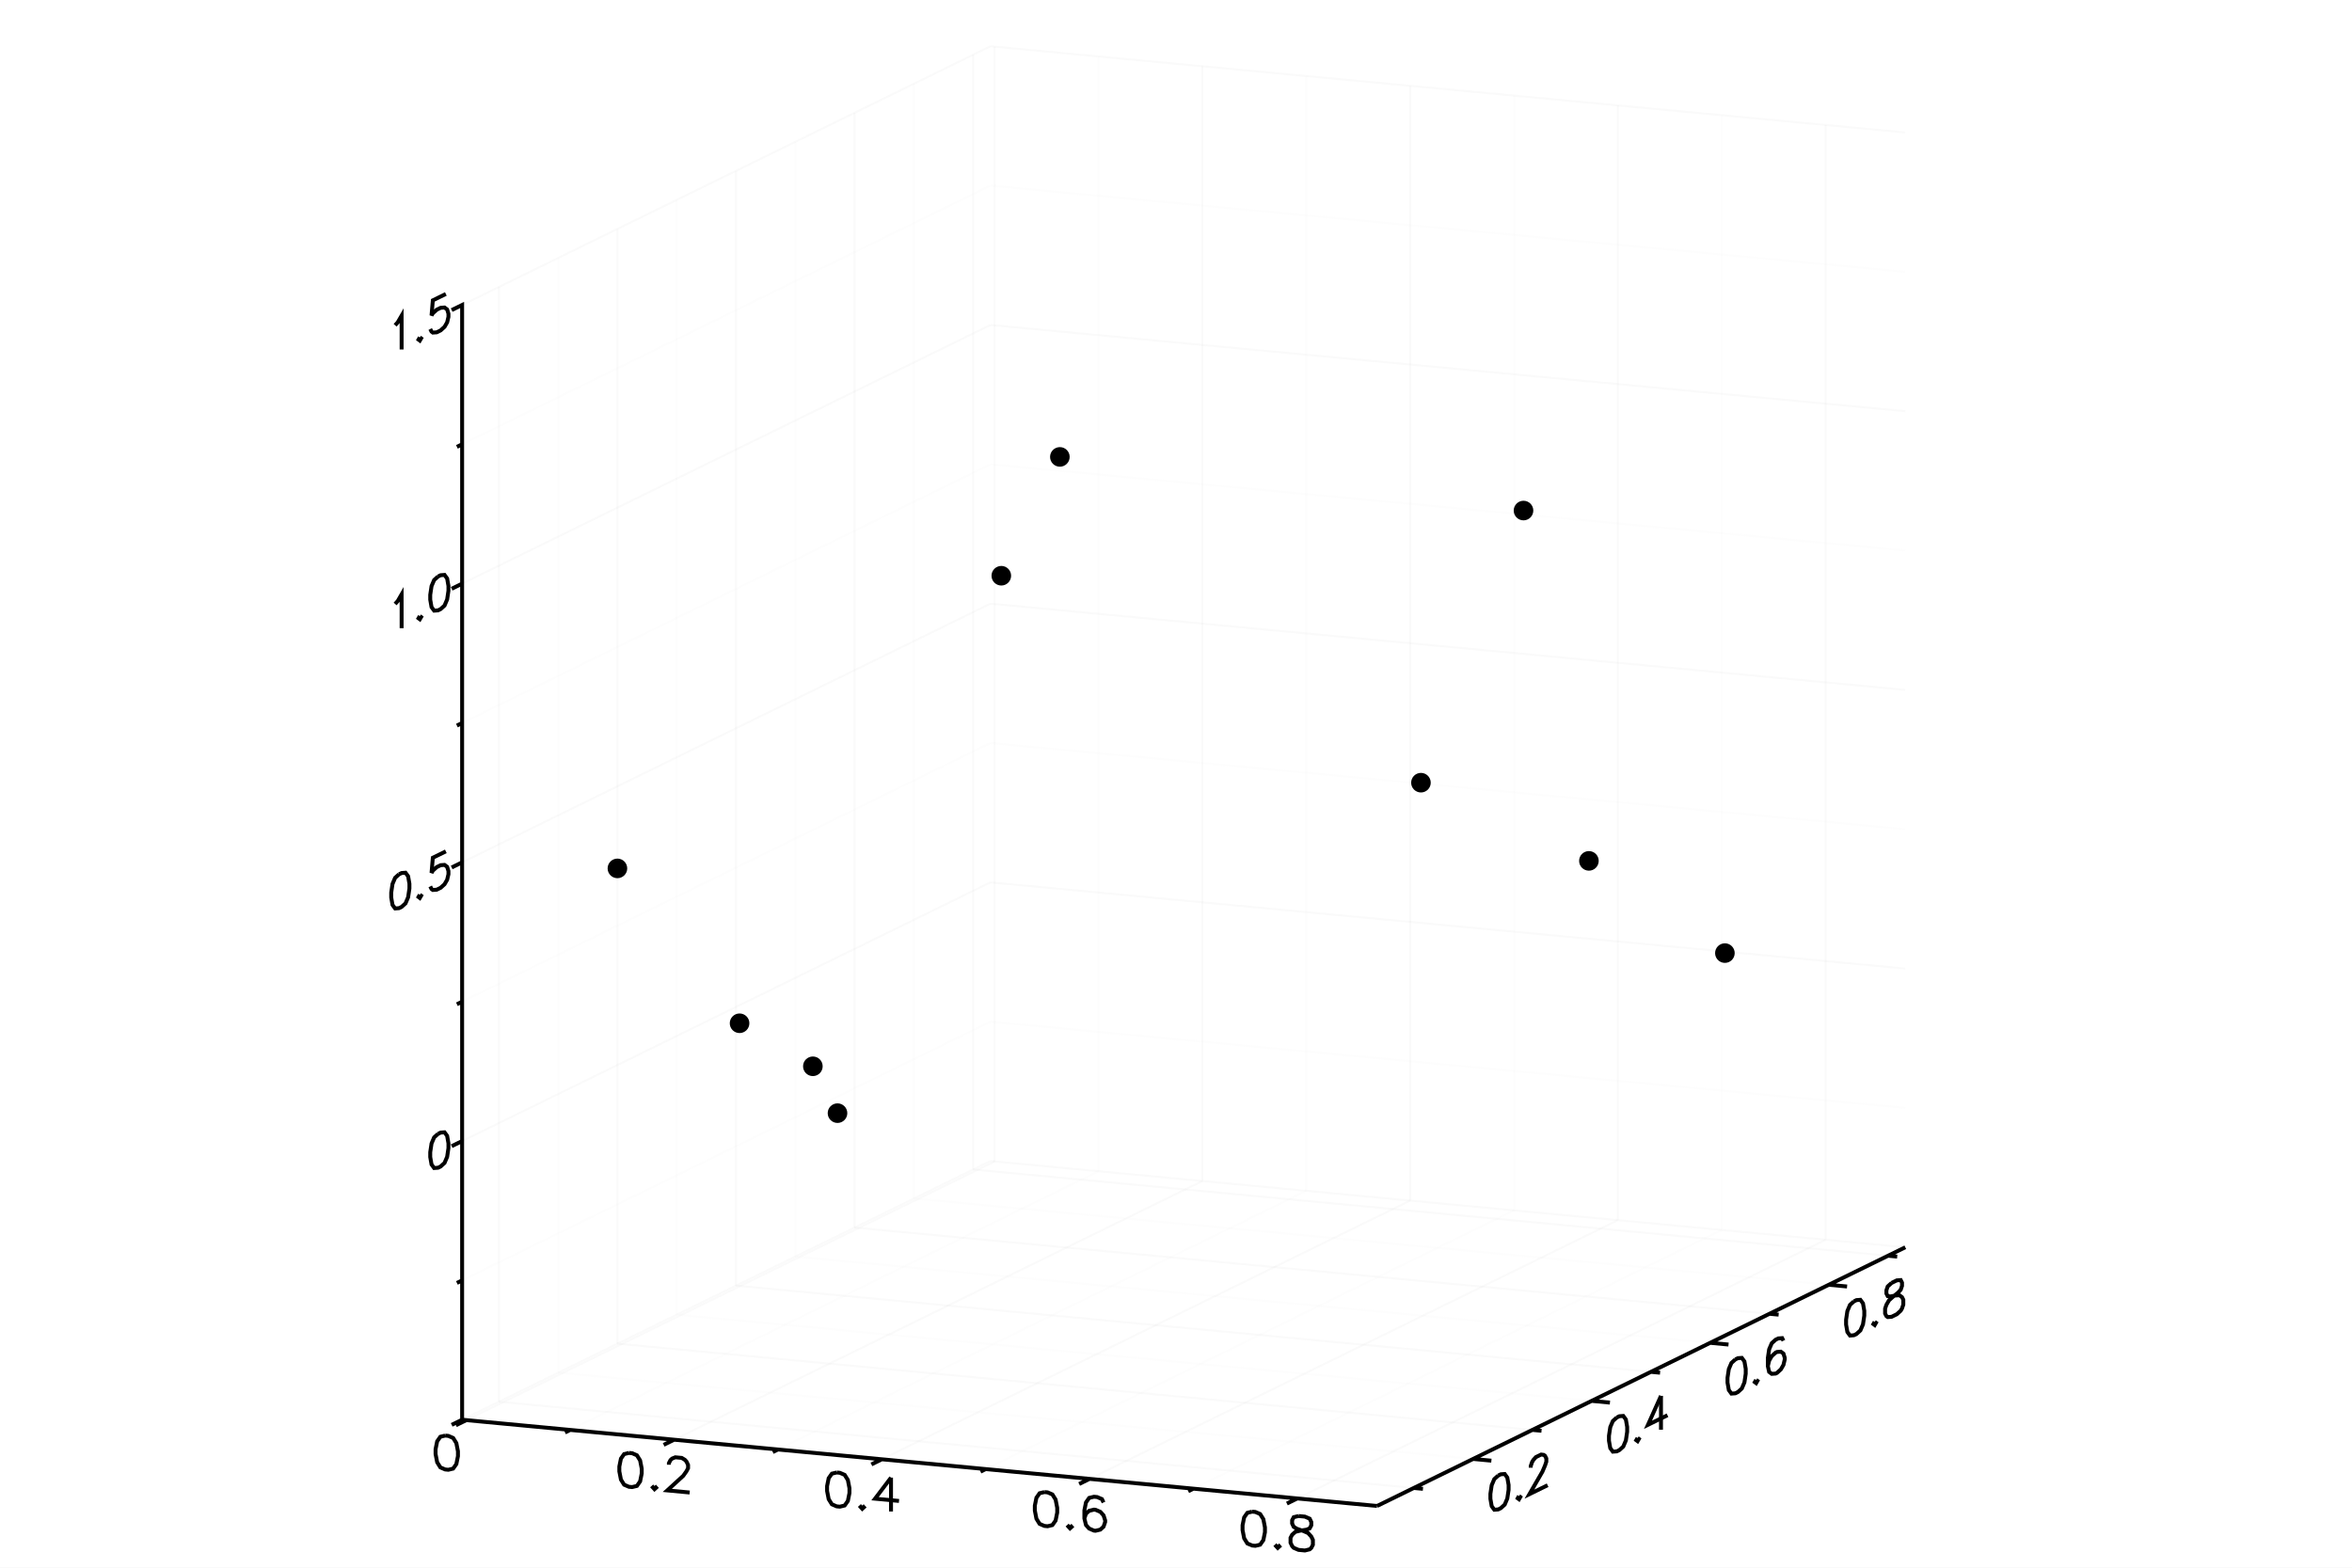
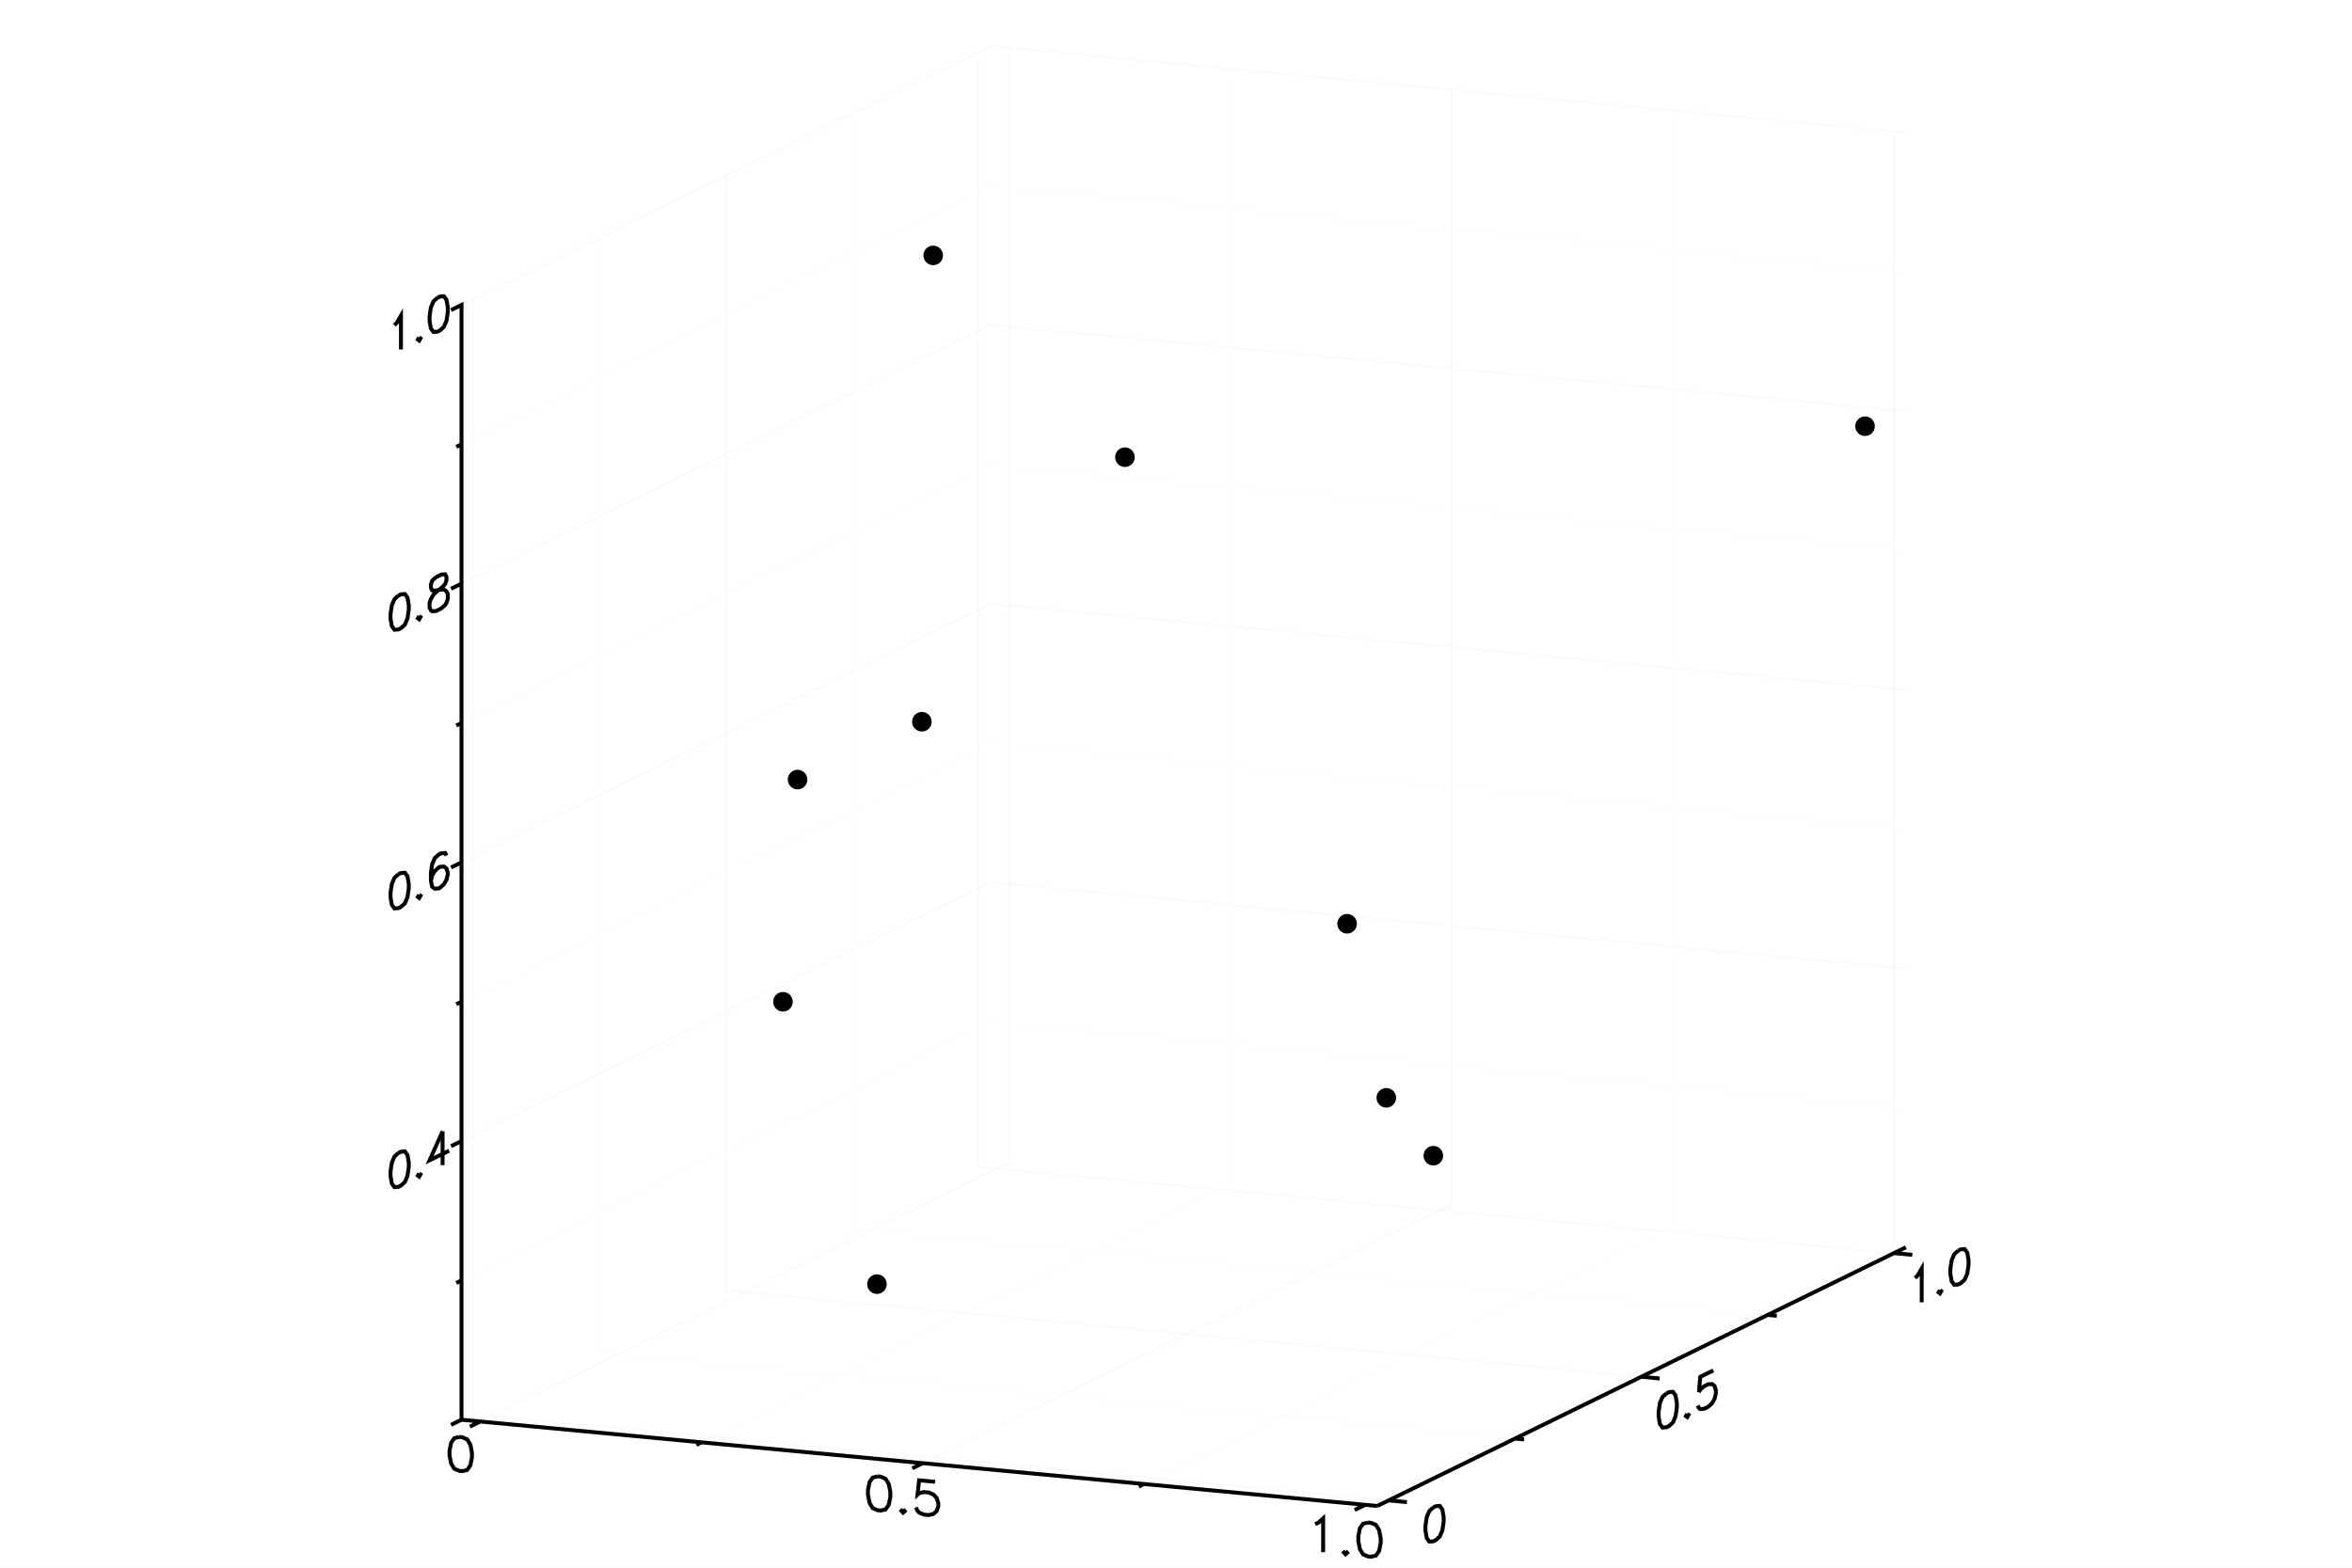
<svg xmlns="http://www.w3.org/2000/svg" width="600" height="400" viewBox="0 0 2400 1600">
  <defs>
-     <clipPath id="clip4600">
+     <clipPath id="clip0500">
      <rect x="0" y="0" width="2000" height="2000" />
    </clipPath>
  </defs>
  <defs>
-     <clipPath id="clip4601">
+     <clipPath id="clip0501">
      <rect x="0" y="0" width="2400" height="1600" />
    </clipPath>
  </defs>
-   <polygon clip-path="url(#clip4601)" points=" 0,1600 2400,1600 2400,0 0,0    " fill="#ffffff" fill-rule="evenodd" fill-opacity="1" />
+   <polygon clip-path="url(#clip0501)" points=" 0,1600 2400,1600 2400,0 0,0    " fill="#ffffff" fill-rule="evenodd" fill-opacity="1" />
  <defs>
-     <clipPath id="clip4602">
+     <clipPath id="clip0502">
      <rect x="480" y="0" width="1681" height="1600" />
    </clipPath>
  </defs>
-   <polygon clip-path="url(#clip4601)" points=" 471.556,1537.01 1944.19,1537.01 1944.19,47.244 471.556,47.244    " fill="#ffffff" fill-rule="evenodd" fill-opacity="1" />
+   <polygon clip-path="url(#clip0501)" points=" 470.933,1537.01 1944.81,1537.01 1944.81,47.244 470.933,47.244    " fill="#ffffff" fill-rule="evenodd" fill-opacity="1" />
  <defs>
-     <clipPath id="clip4603">
-       <rect x="471" y="47" width="1474" height="1491" />
+     <clipPath id="clip0503">
+       <rect x="470" y="47" width="1475" height="1491" />
    </clipPath>
  </defs>
-   <polyline clip-path="url(#clip4601)" style="stroke:#cccccc; stroke-width:2; stroke-opacity:0.1; fill:none" points="   475.883,1449.41 1014.9,1185.4    " />
-   <polyline clip-path="url(#clip4601)" style="stroke:#cccccc; stroke-width:2; stroke-opacity:0.1; fill:none" points="   1014.9,1185.4 1014.9,47.652    " />
-   <polyline clip-path="url(#clip4601)" style="stroke:#ededed; stroke-width:2; stroke-opacity:0.1; fill:none" points="   581.874,1459.4 1120.9,1195.39    " />
-   <polyline clip-path="url(#clip4601)" style="stroke:#ededed; stroke-width:2; stroke-opacity:0.1; fill:none" points="   1120.9,1195.39 1120.9,57.643    " />
-   <polyline clip-path="url(#clip4601)" style="stroke:#cccccc; stroke-width:2; stroke-opacity:0.1; fill:none" points="   687.866,1469.39 1226.89,1205.38    " />
-   <polyline clip-path="url(#clip4601)" style="stroke:#cccccc; stroke-width:2; stroke-opacity:0.1; fill:none" points="   1226.89,1205.38 1226.89,67.634    " />
-   <polyline clip-path="url(#clip4601)" style="stroke:#ededed; stroke-width:2; stroke-opacity:0.1; fill:none" points="   793.857,1479.38 1332.88,1215.37    " />
-   <polyline clip-path="url(#clip4601)" style="stroke:#ededed; stroke-width:2; stroke-opacity:0.1; fill:none" points="   1332.88,1215.37 1332.88,77.625    " />
-   <polyline clip-path="url(#clip4601)" style="stroke:#cccccc; stroke-width:2; stroke-opacity:0.1; fill:none" points="   899.849,1489.37 1438.87,1225.36    " />
-   <polyline clip-path="url(#clip4601)" style="stroke:#cccccc; stroke-width:2; stroke-opacity:0.1; fill:none" points="   1438.87,1225.36 1438.87,87.616    " />
-   <polyline clip-path="url(#clip4601)" style="stroke:#ededed; stroke-width:2; stroke-opacity:0.1; fill:none" points="   1005.84,1499.37 1544.86,1235.35    " />
-   <polyline clip-path="url(#clip4601)" style="stroke:#ededed; stroke-width:2; stroke-opacity:0.1; fill:none" points="   1544.86,1235.35 1544.86,97.607    " />
-   <polyline clip-path="url(#clip4601)" style="stroke:#cccccc; stroke-width:2; stroke-opacity:0.1; fill:none" points="   1111.83,1509.36 1650.85,1245.34    " />
-   <polyline clip-path="url(#clip4601)" style="stroke:#cccccc; stroke-width:2; stroke-opacity:0.1; fill:none" points="   1650.85,1245.34 1650.85,107.598    " />
-   <polyline clip-path="url(#clip4601)" style="stroke:#ededed; stroke-width:2; stroke-opacity:0.1; fill:none" points="   1217.82,1519.35 1756.85,1255.33    " />
-   <polyline clip-path="url(#clip4601)" style="stroke:#ededed; stroke-width:2; stroke-opacity:0.1; fill:none" points="   1756.85,1255.33 1756.85,117.589    " />
-   <polyline clip-path="url(#clip4601)" style="stroke:#cccccc; stroke-width:2; stroke-opacity:0.1; fill:none" points="   1323.81,1529.34 1862.84,1265.32    " />
-   <polyline clip-path="url(#clip4601)" style="stroke:#cccccc; stroke-width:2; stroke-opacity:0.1; fill:none" points="   1862.84,1265.32 1862.84,127.58    " />
-   <polyline clip-path="url(#clip4601)" style="stroke:#cccccc; stroke-width:2; stroke-opacity:0.1; fill:none" points="   509.047,1430.64 1442.66,1518.64    " />
-   <polyline clip-path="url(#clip4601)" style="stroke:#cccccc; stroke-width:2; stroke-opacity:0.1; fill:none" points="   509.047,1430.64 509.047,292.896    " />
-   <polyline clip-path="url(#clip4601)" style="stroke:#ededed; stroke-width:2; stroke-opacity:0.1; fill:none" points="   569.537,1401.01 1503.15,1489.02    " />
-   <polyline clip-path="url(#clip4601)" style="stroke:#ededed; stroke-width:2; stroke-opacity:0.1; fill:none" points="   569.537,1401.01 569.537,263.267    " />
-   <polyline clip-path="url(#clip4601)" style="stroke:#cccccc; stroke-width:2; stroke-opacity:0.1; fill:none" points="   630.028,1371.38 1563.64,1459.39    " />
-   <polyline clip-path="url(#clip4601)" style="stroke:#cccccc; stroke-width:2; stroke-opacity:0.1; fill:none" points="   630.028,1371.38 630.028,233.639    " />
-   <polyline clip-path="url(#clip4601)" style="stroke:#ededed; stroke-width:2; stroke-opacity:0.1; fill:none" points="   690.519,1341.75 1624.13,1429.76    " />
-   <polyline clip-path="url(#clip4601)" style="stroke:#ededed; stroke-width:2; stroke-opacity:0.1; fill:none" points="   690.519,1341.75 690.519,204.01    " />
-   <polyline clip-path="url(#clip4601)" style="stroke:#cccccc; stroke-width:2; stroke-opacity:0.1; fill:none" points="   751.009,1312.13 1684.62,1400.13    " />
-   <polyline clip-path="url(#clip4601)" style="stroke:#cccccc; stroke-width:2; stroke-opacity:0.1; fill:none" points="   751.009,1312.13 751.009,174.382    " />
-   <polyline clip-path="url(#clip4601)" style="stroke:#ededed; stroke-width:2; stroke-opacity:0.1; fill:none" points="   811.5,1282.5 1745.11,1370.5    " />
-   <polyline clip-path="url(#clip4601)" style="stroke:#ededed; stroke-width:2; stroke-opacity:0.1; fill:none" points="   811.5,1282.5 811.5,144.753    " />
-   <polyline clip-path="url(#clip4601)" style="stroke:#cccccc; stroke-width:2; stroke-opacity:0.1; fill:none" points="   871.991,1252.87 1805.6,1340.87    " />
-   <polyline clip-path="url(#clip4601)" style="stroke:#cccccc; stroke-width:2; stroke-opacity:0.1; fill:none" points="   871.991,1252.87 871.991,115.125    " />
-   <polyline clip-path="url(#clip4601)" style="stroke:#ededed; stroke-width:2; stroke-opacity:0.1; fill:none" points="   932.481,1223.24 1866.09,1311.25    " />
-   <polyline clip-path="url(#clip4601)" style="stroke:#ededed; stroke-width:2; stroke-opacity:0.1; fill:none" points="   932.481,1223.24 932.481,85.496    " />
-   <polyline clip-path="url(#clip4601)" style="stroke:#cccccc; stroke-width:2; stroke-opacity:0.1; fill:none" points="   992.972,1193.61 1926.59,1281.62    " />
-   <polyline clip-path="url(#clip4601)" style="stroke:#cccccc; stroke-width:2; stroke-opacity:0.1; fill:none" points="   992.972,1193.61 992.972,55.868    " />
-   <polyline clip-path="url(#clip4601)" style="stroke:#cccccc; stroke-width:2; stroke-opacity:0.1; fill:none" points="   471.556,1449 1010.58,1184.99    " />
-   <polyline clip-path="url(#clip4601)" style="stroke:#cccccc; stroke-width:2; stroke-opacity:0.1; fill:none" points="   1010.58,1184.99 1944.19,1272.99    " />
-   <polyline clip-path="url(#clip4601)" style="stroke:#ededed; stroke-width:2; stroke-opacity:0.1; fill:none" points="   471.556,1306.78 1010.58,1042.77    " />
-   <polyline clip-path="url(#clip4601)" style="stroke:#ededed; stroke-width:2; stroke-opacity:0.1; fill:none" points="   1010.58,1042.77 1944.19,1130.78    " />
-   <polyline clip-path="url(#clip4601)" style="stroke:#cccccc; stroke-width:2; stroke-opacity:0.1; fill:none" points="   471.556,1164.57 1010.58,900.552    " />
-   <polyline clip-path="url(#clip4601)" style="stroke:#cccccc; stroke-width:2; stroke-opacity:0.1; fill:none" points="   1010.58,900.552 1944.19,988.557    " />
-   <polyline clip-path="url(#clip4601)" style="stroke:#ededed; stroke-width:2; stroke-opacity:0.1; fill:none" points="   471.556,1022.35 1010.58,758.334    " />
-   <polyline clip-path="url(#clip4601)" style="stroke:#ededed; stroke-width:2; stroke-opacity:0.1; fill:none" points="   1010.58,758.334 1944.19,846.339    " />
-   <polyline clip-path="url(#clip4601)" style="stroke:#cccccc; stroke-width:2; stroke-opacity:0.1; fill:none" points="   471.556,880.131 1010.58,616.116    " />
-   <polyline clip-path="url(#clip4601)" style="stroke:#cccccc; stroke-width:2; stroke-opacity:0.1; fill:none" points="   1010.58,616.116 1944.19,704.121    " />
-   <polyline clip-path="url(#clip4601)" style="stroke:#ededed; stroke-width:2; stroke-opacity:0.1; fill:none" points="   471.556,737.913 1010.58,473.898    " />
-   <polyline clip-path="url(#clip4601)" style="stroke:#ededed; stroke-width:2; stroke-opacity:0.1; fill:none" points="   1010.58,473.898 1944.19,561.903    " />
-   <polyline clip-path="url(#clip4601)" style="stroke:#cccccc; stroke-width:2; stroke-opacity:0.1; fill:none" points="   471.556,595.695 1010.58,331.68    " />
-   <polyline clip-path="url(#clip4601)" style="stroke:#cccccc; stroke-width:2; stroke-opacity:0.1; fill:none" points="   1010.58,331.68 1944.19,419.685    " />
-   <polyline clip-path="url(#clip4601)" style="stroke:#ededed; stroke-width:2; stroke-opacity:0.1; fill:none" points="   471.556,453.477 1010.58,189.462    " />
-   <polyline clip-path="url(#clip4601)" style="stroke:#ededed; stroke-width:2; stroke-opacity:0.1; fill:none" points="   1010.58,189.462 1944.19,277.467    " />
-   <polyline clip-path="url(#clip4601)" style="stroke:#cccccc; stroke-width:2; stroke-opacity:0.1; fill:none" points="   471.556,311.259 1010.58,47.244    " />
-   <polyline clip-path="url(#clip4601)" style="stroke:#cccccc; stroke-width:2; stroke-opacity:0.1; fill:none" points="   1010.58,47.244 1944.19,135.249    " />
-   <polyline clip-path="url(#clip4601)" style="stroke:#000000; stroke-width:4; stroke-opacity:1; fill:none" points="   446.976,1157.25 442.994,1160.84 440.34,1167.08 439.013,1175.96 439.013,1180.9 440.34,1188.47 442.994,1192.11 446.976,1191.81 449.631,1190.51 453.613,1186.91    456.267,1180.67 457.595,1171.79 457.595,1166.86 456.267,1159.28 453.613,1155.64 449.631,1155.95 446.976,1157.25    " />
-   <polyline clip-path="url(#clip4601)" style="stroke:#000000; stroke-width:4; stroke-opacity:1; fill:none" points="   407.158,892.314 403.176,895.91 400.521,902.148 399.194,911.026 399.194,915.964 400.521,923.542 403.176,927.179 407.158,926.874 409.812,925.574 413.794,921.978    416.449,915.741 417.776,906.862 417.776,901.925 416.449,894.346 413.794,890.709 409.812,891.014 407.158,892.314    " />
-   <polyline clip-path="url(#clip4601)" style="stroke:#000000; stroke-width:4; stroke-opacity:1; fill:none" points="   428.394,913.181 427.067,915.477 428.394,916.473 429.722,914.177 428.394,913.181    " />
-   <polyline clip-path="url(#clip4601)" style="stroke:#000000; stroke-width:4; stroke-opacity:1; fill:none" points="   454.94,868.91 441.667,875.411 440.34,890.873 441.667,888.577 445.649,884.981 449.631,883.031 453.613,882.726 456.267,884.717 457.595,889.004 457.595,892.296    456.267,897.883 453.613,902.475 449.631,906.071 445.649,908.021 441.667,908.326 440.34,907.33 439.013,904.689    " />
-   <polyline clip-path="url(#clip4601)" style="stroke:#000000; stroke-width:4; stroke-opacity:1; fill:none" points="   403.176,616.411 405.83,613.465 409.812,606.578 409.812,641.138    " />
-   <polyline clip-path="url(#clip4601)" style="stroke:#000000; stroke-width:4; stroke-opacity:1; fill:none" points="   428.394,628.745 427.067,631.041 428.394,632.036 429.722,629.741 428.394,628.745    " />
-   <polyline clip-path="url(#clip4601)" style="stroke:#000000; stroke-width:4; stroke-opacity:1; fill:none" points="   446.976,588.375 442.994,591.971 440.34,598.208 439.013,607.087 439.013,612.024 440.34,619.603 442.994,623.24 446.976,622.935 449.631,621.635 453.613,618.039    456.267,611.801 457.595,602.923 457.595,597.985 456.267,590.407 453.613,586.77 449.631,587.075 446.976,588.375    " />
-   <polyline clip-path="url(#clip4601)" style="stroke:#000000; stroke-width:4; stroke-opacity:1; fill:none" points="   403.176,331.975 405.83,329.029 409.812,322.142 409.812,356.702    " />
-   <polyline clip-path="url(#clip4601)" style="stroke:#000000; stroke-width:4; stroke-opacity:1; fill:none" points="   428.394,344.309 427.067,346.605 428.394,347.6 429.722,345.304 428.394,344.309    " />
-   <polyline clip-path="url(#clip4601)" style="stroke:#000000; stroke-width:4; stroke-opacity:1; fill:none" points="   454.94,300.038 441.667,306.539 440.34,322.001 441.667,319.705 445.649,316.109 449.631,314.159 453.613,313.854 456.267,315.845 457.595,320.132 457.595,323.424    456.267,329.011 453.613,333.603 449.631,337.199 445.649,339.149 441.667,339.454 440.34,338.458 439.013,335.817    " />
-   <polyline clip-path="url(#clip4601)" style="stroke:#000000; stroke-width:4; stroke-opacity:1; fill:none" points="   471.556,1449 471.556,1449 460.9,1454.22 471.556,1449 471.556,1306.78 466.228,1309.39 471.556,1306.78 471.556,1164.57 460.9,1169.79 471.556,1164.57    471.556,1022.35 466.228,1024.96 471.556,1022.35 471.556,880.131 460.9,885.35 471.556,880.131 471.556,737.913 466.228,740.523 471.556,737.913 471.556,595.695    460.9,600.914 471.556,595.695 471.556,453.477 466.228,456.086 471.556,453.477 471.556,311.259 460.9,316.478 471.556,311.259    " />
-   <polyline clip-path="url(#clip4601)" style="stroke:#000000; stroke-width:4; stroke-opacity:1; fill:none" points="   454.245,1465.19 449.352,1466.38 446.089,1471.01 444.458,1479.08 444.458,1484.02 446.089,1492.4 449.352,1497.64 454.245,1499.75 457.508,1500.06 462.401,1498.87    465.664,1494.25 467.295,1486.17 467.295,1481.23 465.664,1472.85 462.401,1467.61 457.508,1465.5 454.245,1465.19    " />
-   <polyline clip-path="url(#clip4601)" style="stroke:#000000; stroke-width:4; stroke-opacity:1; fill:none" points="   641.76,1482.87 636.866,1484.05 633.604,1488.68 631.973,1496.76 631.973,1501.69 633.604,1510.08 636.866,1515.32 641.76,1517.43 645.022,1517.73 649.916,1516.55    653.178,1511.92 654.81,1503.85 654.81,1498.91 653.178,1490.53 649.916,1485.28 645.022,1483.17 641.76,1482.87    " />
-   <polyline clip-path="url(#clip4601)" style="stroke:#000000; stroke-width:4; stroke-opacity:1; fill:none" points="   667.859,1516.6 666.228,1518.09 667.859,1519.89 669.491,1518.4 667.859,1516.6    " />
-   <polyline clip-path="url(#clip4601)" style="stroke:#000000; stroke-width:4; stroke-opacity:1; fill:none" points="   682.54,1494.94 682.54,1493.29 684.172,1490.16 685.803,1488.66 689.065,1487.33 695.59,1487.94 698.853,1489.89 700.484,1491.69 702.115,1495.14 702.115,1498.43    700.484,1501.57 697.221,1506.2 680.909,1521.12 703.746,1523.27    " />
-   <polyline clip-path="url(#clip4601)" style="stroke:#000000; stroke-width:4; stroke-opacity:1; fill:none" points="   853.743,1502.85 848.849,1504.03 845.587,1508.66 843.955,1516.74 843.955,1521.68 845.587,1530.06 848.849,1535.3 853.743,1537.41 857.005,1537.72 861.899,1536.53    865.161,1531.9 866.793,1523.83 866.793,1518.89 865.161,1510.51 861.899,1505.26 857.005,1503.16 853.743,1502.85    " />
-   <polyline clip-path="url(#clip4601)" style="stroke:#000000; stroke-width:4; stroke-opacity:1; fill:none" points="   879.842,1536.58 878.211,1538.07 879.842,1539.87 881.474,1538.38 879.842,1536.58    " />
-   <polyline clip-path="url(#clip4601)" style="stroke:#000000; stroke-width:4; stroke-opacity:1; fill:none" points="   909.204,1508.08 892.892,1529.58 917.36,1531.89    " />
-   <polyline clip-path="url(#clip4601)" style="stroke:#000000; stroke-width:4; stroke-opacity:1; fill:none" points="   909.204,1508.08 909.204,1542.64    " />
-   <polyline clip-path="url(#clip4601)" style="stroke:#000000; stroke-width:4; stroke-opacity:1; fill:none" points="   1065.73,1522.83 1060.83,1524.02 1057.57,1528.65 1055.94,1536.72 1055.94,1541.66 1057.57,1550.04 1060.83,1555.28 1065.73,1557.39 1068.99,1557.7 1073.88,1556.51    1077.14,1551.88 1078.78,1543.81 1078.78,1538.87 1077.14,1530.49 1073.88,1525.25 1068.99,1523.14 1065.73,1522.83    " />
-   <polyline clip-path="url(#clip4601)" style="stroke:#000000; stroke-width:4; stroke-opacity:1; fill:none" points="   1091.83,1556.56 1090.19,1558.05 1091.83,1559.85 1093.46,1558.36 1091.83,1556.56    " />
-   <polyline clip-path="url(#clip4601)" style="stroke:#000000; stroke-width:4; stroke-opacity:1; fill:none" points="   1126.08,1533.46 1124.45,1530.01 1119.56,1527.91 1116.29,1527.6 1111.4,1528.78 1108.14,1533.41 1106.51,1541.49 1106.51,1549.72 1108.14,1556.45 1111.4,1560.05    1116.29,1562.16 1117.92,1562.31 1122.82,1561.13 1126.08,1558.14 1127.71,1553.36 1127.71,1551.71 1126.08,1546.62 1122.82,1543.02 1117.92,1540.92 1116.29,1540.76    1111.4,1541.95 1108.14,1544.93 1106.51,1549.72    " />
-   <polyline clip-path="url(#clip4601)" style="stroke:#000000; stroke-width:4; stroke-opacity:1; fill:none" points="   1277.71,1542.81 1272.81,1544 1269.55,1548.63 1267.92,1556.7 1267.92,1561.64 1269.55,1570.02 1272.81,1575.27 1277.71,1577.37 1280.97,1577.68 1285.86,1576.5    1289.13,1571.87 1290.76,1563.79 1290.76,1558.86 1289.13,1550.47 1285.86,1545.23 1280.97,1543.12 1277.71,1542.81    " />
-   <polyline clip-path="url(#clip4601)" style="stroke:#000000; stroke-width:4; stroke-opacity:1; fill:none" points="   1303.81,1576.54 1302.18,1578.03 1303.81,1579.83 1305.44,1578.34 1303.81,1576.54    " />
-   <polyline clip-path="url(#clip4601)" style="stroke:#000000; stroke-width:4; stroke-opacity:1; fill:none" points="   1325.01,1547.27 1320.12,1548.46 1318.49,1551.59 1318.49,1554.89 1320.12,1558.33 1323.38,1560.28 1329.91,1562.55 1334.8,1564.65 1338.06,1568.25 1339.69,1571.7    1339.69,1576.63 1338.06,1579.77 1336.43,1581.26 1331.54,1582.45 1325.01,1581.83 1320.12,1579.73 1318.49,1577.93 1316.86,1574.48 1316.86,1569.54 1318.49,1566.41    1321.75,1563.42 1326.65,1562.24 1333.17,1561.21 1336.43,1559.87 1338.06,1556.73 1338.06,1553.44 1336.43,1549.99 1331.54,1547.89 1325.01,1547.27    " />
-   <polyline clip-path="url(#clip4601)" style="stroke:#000000; stroke-width:4; stroke-opacity:1; fill:none" points="   471.556,1449 475.883,1449.41 465.226,1454.63 475.883,1449.41 581.874,1459.4 576.546,1462.01 581.874,1459.4 687.866,1469.39 677.209,1474.61 687.866,1469.39    793.857,1479.38 788.529,1481.99 793.857,1479.38 899.849,1489.37 889.192,1494.59 899.849,1489.37 1005.84,1499.37 1000.51,1501.98 1005.84,1499.37 1111.83,1509.36    1101.18,1514.58 1111.83,1509.36 1217.82,1519.35 1212.49,1521.96 1217.82,1519.35 1323.81,1529.34 1313.16,1534.56 1323.81,1529.34 1405.17,1537.01    " />
-   <polyline clip-path="url(#clip4601)" style="stroke:#000000; stroke-width:4; stroke-opacity:1; fill:none" points="   1528.77,1505.98 1524.79,1509.58 1522.14,1515.82 1520.81,1524.7 1520.81,1529.63 1522.14,1537.21 1524.79,1540.85 1528.77,1540.54 1531.43,1539.24 1535.41,1535.65    1538.06,1529.41 1539.39,1520.53 1539.39,1515.59 1538.06,1508.02 1535.41,1504.38 1531.43,1504.68 1528.77,1505.98    " />
-   <polyline clip-path="url(#clip4601)" style="stroke:#000000; stroke-width:4; stroke-opacity:1; fill:none" points="   1550.01,1526.85 1548.68,1529.15 1550.01,1530.14 1551.34,1527.85 1550.01,1526.85    " />
-   <polyline clip-path="url(#clip4601)" style="stroke:#000000; stroke-width:4; stroke-opacity:1; fill:none" points="   1561.96,1497.96 1561.96,1496.31 1563.28,1492.37 1564.61,1490.08 1567.26,1487.13 1572.57,1484.53 1575.23,1484.88 1576.56,1485.87 1577.88,1488.51 1577.88,1491.8    1576.56,1495.75 1573.9,1501.98 1560.63,1524.94 1579.21,1515.84    " />
-   <polyline clip-path="url(#clip4601)" style="stroke:#000000; stroke-width:4; stroke-opacity:1; fill:none" points="   1649.75,1446.73 1645.77,1450.32 1643.12,1456.56 1641.79,1465.44 1641.79,1470.38 1643.12,1477.95 1645.77,1481.59 1649.75,1481.29 1652.41,1479.99 1656.39,1476.39    1659.05,1470.15 1660.37,1461.27 1660.37,1456.34 1659.05,1448.76 1656.39,1445.12 1652.41,1445.43 1649.75,1446.73    " />
-   <polyline clip-path="url(#clip4601)" style="stroke:#000000; stroke-width:4; stroke-opacity:1; fill:none" points="   1670.99,1467.59 1669.66,1469.89 1670.99,1470.89 1672.32,1468.59 1670.99,1467.59    " />
-   <polyline clip-path="url(#clip4601)" style="stroke:#000000; stroke-width:4; stroke-opacity:1; fill:none" points="   1694.88,1424.62 1681.61,1454.16 1701.52,1444.41    " />
-   <polyline clip-path="url(#clip4601)" style="stroke:#000000; stroke-width:4; stroke-opacity:1; fill:none" points="   1694.88,1424.62 1694.88,1459.18    " />
-   <polyline clip-path="url(#clip4601)" style="stroke:#000000; stroke-width:4; stroke-opacity:1; fill:none" points="   1770.74,1387.47 1766.75,1391.07 1764.1,1397.3 1762.77,1406.18 1762.77,1411.12 1764.1,1418.7 1766.75,1422.33 1770.74,1422.03 1773.39,1420.73 1777.37,1417.13    1780.03,1410.9 1781.35,1402.02 1781.35,1397.08 1780.03,1389.5 1777.37,1385.87 1773.39,1386.17 1770.74,1387.47    " />
-   <polyline clip-path="url(#clip4601)" style="stroke:#000000; stroke-width:4; stroke-opacity:1; fill:none" points="   1791.97,1408.34 1790.64,1410.63 1791.97,1411.63 1793.3,1409.33 1791.97,1408.34    " />
-   <polyline clip-path="url(#clip4601)" style="stroke:#000000; stroke-width:4; stroke-opacity:1; fill:none" points="   1819.85,1368.35 1818.52,1365.71 1814.54,1366.02 1811.88,1367.32 1807.9,1370.91 1805.24,1377.15 1803.92,1386.03 1803.92,1394.26 1805.24,1400.19 1807.9,1402.18    1811.88,1401.88 1813.21,1401.23 1817.19,1397.63 1819.85,1393.04 1821.17,1387.45 1821.17,1385.81 1819.85,1381.52 1817.19,1379.53 1813.21,1379.83 1811.88,1380.48    1807.9,1384.08 1805.24,1388.67 1803.92,1394.26    " />
-   <polyline clip-path="url(#clip4601)" style="stroke:#000000; stroke-width:4; stroke-opacity:1; fill:none" points="   1891.72,1328.21 1887.73,1331.81 1885.08,1338.05 1883.75,1346.93 1883.75,1351.86 1885.08,1359.44 1887.73,1363.08 1891.72,1362.77 1894.37,1361.47 1898.35,1357.88    1901.01,1351.64 1902.33,1342.76 1902.33,1337.82 1901.01,1330.25 1898.35,1326.61 1894.37,1326.91 1891.72,1328.21    " />
-   <polyline clip-path="url(#clip4601)" style="stroke:#000000; stroke-width:4; stroke-opacity:1; fill:none" points="   1912.95,1349.08 1911.63,1351.38 1912.95,1352.37 1914.28,1350.08 1912.95,1349.08    " />
-   <polyline clip-path="url(#clip4601)" style="stroke:#000000; stroke-width:4; stroke-opacity:1; fill:none" points="   1930.21,1309.36 1926.23,1312.96 1924.9,1316.9 1924.9,1320.19 1926.23,1322.83 1928.88,1323.18 1934.19,1322.22 1938.17,1321.92 1940.83,1323.91 1942.15,1326.55    1942.15,1331.49 1940.83,1335.43 1939.5,1337.72 1935.52,1341.32 1930.21,1343.92 1926.23,1344.22 1924.9,1343.23 1923.57,1340.59 1923.57,1335.65 1924.9,1331.71    1927.55,1327.12 1931.54,1323.52 1936.84,1319.28 1939.5,1316.33 1940.83,1312.39 1940.83,1309.1 1939.5,1306.46 1935.52,1306.76 1930.21,1309.36    " />
-   <polyline clip-path="url(#clip4601)" style="stroke:#000000; stroke-width:4; stroke-opacity:1; fill:none" points="   1405.17,1537.01 1442.66,1518.64 1452,1519.52 1442.66,1518.64 1503.15,1489.02 1521.82,1490.78 1503.15,1489.02 1563.64,1459.39 1572.98,1460.27 1563.64,1459.39    1624.13,1429.76 1642.8,1431.52 1624.13,1429.76 1684.62,1400.13 1693.96,1401.01 1684.62,1400.13 1745.11,1370.5 1763.79,1372.26 1745.11,1370.5 1805.6,1340.87    1814.94,1341.75 1805.6,1340.87 1866.09,1311.25 1884.77,1313.01 1866.09,1311.25 1926.59,1281.62 1935.92,1282.5 1926.59,1281.62 1944.19,1272.99    " />
-   <circle clip-path="url(#clip4603)" style="fill:#000000; stroke:none; fill-opacity:1" cx="630.017" cy="886.292" r="10" />
-   <circle clip-path="url(#clip4603)" style="fill:#000000; stroke:none; fill-opacity:1" cx="630.017" cy="886.292" r="7" />
-   <circle clip-path="url(#clip4603)" style="fill:#000000; stroke:none; fill-opacity:1" cx="1081.5" cy="466.321" r="10" />
-   <circle clip-path="url(#clip4603)" style="fill:#000000; stroke:none; fill-opacity:1" cx="1081.5" cy="466.321" r="7" />
-   <circle clip-path="url(#clip4603)" style="fill:#000000; stroke:none; fill-opacity:1" cx="754.665" cy="1044.36" r="10" />
-   <circle clip-path="url(#clip4603)" style="fill:#000000; stroke:none; fill-opacity:1" cx="754.665" cy="1044.36" r="7" />
-   <circle clip-path="url(#clip4603)" style="fill:#000000; stroke:none; fill-opacity:1" cx="1621.34" cy="878.622" r="10" />
-   <circle clip-path="url(#clip4603)" style="fill:#000000; stroke:none; fill-opacity:1" cx="1621.34" cy="878.622" r="7" />
-   <circle clip-path="url(#clip4603)" style="fill:#000000; stroke:none; fill-opacity:1" cx="829.451" cy="1088.27" r="10" />
-   <circle clip-path="url(#clip4603)" style="fill:#000000; stroke:none; fill-opacity:1" cx="829.451" cy="1088.27" r="7" />
-   <circle clip-path="url(#clip4603)" style="fill:#000000; stroke:none; fill-opacity:1" cx="1554.6" cy="521.08" r="10" />
-   <circle clip-path="url(#clip4603)" style="fill:#000000; stroke:none; fill-opacity:1" cx="1554.6" cy="521.08" r="7" />
-   <circle clip-path="url(#clip4603)" style="fill:#000000; stroke:none; fill-opacity:1" cx="1449.95" cy="798.815" r="10" />
-   <circle clip-path="url(#clip4603)" style="fill:#000000; stroke:none; fill-opacity:1" cx="1449.95" cy="798.815" r="7" />
-   <circle clip-path="url(#clip4603)" style="fill:#000000; stroke:none; fill-opacity:1" cx="1760.1" cy="972.748" r="10" />
-   <circle clip-path="url(#clip4603)" style="fill:#000000; stroke:none; fill-opacity:1" cx="1760.1" cy="972.748" r="7" />
-   <circle clip-path="url(#clip4603)" style="fill:#000000; stroke:none; fill-opacity:1" cx="854.592" cy="1136.1" r="10" />
-   <circle clip-path="url(#clip4603)" style="fill:#000000; stroke:none; fill-opacity:1" cx="854.592" cy="1136.1" r="7" />
-   <circle clip-path="url(#clip4603)" style="fill:#000000; stroke:none; fill-opacity:1" cx="1021.75" cy="587.601" r="10" />
-   <circle clip-path="url(#clip4603)" style="fill:#000000; stroke:none; fill-opacity:1" cx="1021.75" cy="587.601" r="7" />
+   <polyline clip-path="url(#clip0501)" style="stroke:#cccccc; stroke-width:2; stroke-opacity:0.1; fill:none" points="   490.168,1450.81 1029.65,1186.8    " />
+   <polyline clip-path="url(#clip0501)" style="stroke:#cccccc; stroke-width:2; stroke-opacity:0.1; fill:none" points="   1029.65,1186.8 1029.65,49.056    " />
+   <polyline clip-path="url(#clip0501)" style="stroke:#ededed; stroke-width:2; stroke-opacity:0.1; fill:none" points="   715.881,1472.07 1255.36,1208.06    " />
+   <polyline clip-path="url(#clip0501)" style="stroke:#ededed; stroke-width:2; stroke-opacity:0.1; fill:none" points="   1255.36,1208.06 1255.36,70.314    " />
+   <polyline clip-path="url(#clip0501)" style="stroke:#cccccc; stroke-width:2; stroke-opacity:0.1; fill:none" points="   941.593,1493.33 1481.07,1229.32    " />
+   <polyline clip-path="url(#clip0501)" style="stroke:#cccccc; stroke-width:2; stroke-opacity:0.1; fill:none" points="   1481.07,1229.32 1481.07,91.572    " />
+   <polyline clip-path="url(#clip0501)" style="stroke:#ededed; stroke-width:2; stroke-opacity:0.1; fill:none" points="   1167.3,1514.59 1706.78,1250.57    " />
+   <polyline clip-path="url(#clip0501)" style="stroke:#ededed; stroke-width:2; stroke-opacity:0.1; fill:none" points="   1706.78,1250.57 1706.78,112.83    " />
+   <polyline clip-path="url(#clip0501)" style="stroke:#cccccc; stroke-width:2; stroke-opacity:0.1; fill:none" points="   1393.02,1535.85 1932.5,1271.83    " />
+   <polyline clip-path="url(#clip0501)" style="stroke:#cccccc; stroke-width:2; stroke-opacity:0.1; fill:none" points="   1932.5,1271.83 1932.5,134.089    " />
+   <polyline clip-path="url(#clip0501)" style="stroke:#cccccc; stroke-width:2; stroke-opacity:0.1; fill:none" points="   482.546,1443.32 1416.95,1531.32    " />
+   <polyline clip-path="url(#clip0501)" style="stroke:#cccccc; stroke-width:2; stroke-opacity:0.1; fill:none" points="   482.546,1443.32 482.546,305.575    " />
+   <polyline clip-path="url(#clip0501)" style="stroke:#ededed; stroke-width:2; stroke-opacity:0.1; fill:none" points="   611.472,1380.23 1545.88,1468.23    " />
+   <polyline clip-path="url(#clip0501)" style="stroke:#ededed; stroke-width:2; stroke-opacity:0.1; fill:none" points="   611.472,1380.23 611.472,242.481    " />
+   <polyline clip-path="url(#clip0501)" style="stroke:#cccccc; stroke-width:2; stroke-opacity:0.1; fill:none" points="   740.397,1317.13 1674.8,1405.14    " />
+   <polyline clip-path="url(#clip0501)" style="stroke:#cccccc; stroke-width:2; stroke-opacity:0.1; fill:none" points="   740.397,1317.13 740.397,179.386    " />
+   <polyline clip-path="url(#clip0501)" style="stroke:#ededed; stroke-width:2; stroke-opacity:0.1; fill:none" points="   869.323,1254.04 1803.73,1342.04    " />
+   <polyline clip-path="url(#clip0501)" style="stroke:#ededed; stroke-width:2; stroke-opacity:0.1; fill:none" points="   869.323,1254.04 869.323,116.291    " />
+   <polyline clip-path="url(#clip0501)" style="stroke:#cccccc; stroke-width:2; stroke-opacity:0.1; fill:none" points="   998.249,1190.94 1932.65,1278.95    " />
+   <polyline clip-path="url(#clip0501)" style="stroke:#cccccc; stroke-width:2; stroke-opacity:0.1; fill:none" points="   998.249,1190.94 998.249,53.196    " />
+   <polyline clip-path="url(#clip0501)" style="stroke:#ededed; stroke-width:2; stroke-opacity:0.1; fill:none" points="   470.933,1306.78 1010.41,1042.77    " />
+   <polyline clip-path="url(#clip0501)" style="stroke:#ededed; stroke-width:2; stroke-opacity:0.1; fill:none" points="   1010.41,1042.77 1944.81,1130.78    " />
+   <polyline clip-path="url(#clip0501)" style="stroke:#cccccc; stroke-width:2; stroke-opacity:0.1; fill:none" points="   470.933,1164.57 1010.41,900.552    " />
+   <polyline clip-path="url(#clip0501)" style="stroke:#cccccc; stroke-width:2; stroke-opacity:0.1; fill:none" points="   1010.41,900.552 1944.81,988.557    " />
+   <polyline clip-path="url(#clip0501)" style="stroke:#ededed; stroke-width:2; stroke-opacity:0.1; fill:none" points="   470.933,1022.35 1010.41,758.334    " />
+   <polyline clip-path="url(#clip0501)" style="stroke:#ededed; stroke-width:2; stroke-opacity:0.1; fill:none" points="   1010.41,758.334 1944.81,846.339    " />
+   <polyline clip-path="url(#clip0501)" style="stroke:#cccccc; stroke-width:2; stroke-opacity:0.1; fill:none" points="   470.933,880.131 1010.41,616.116    " />
+   <polyline clip-path="url(#clip0501)" style="stroke:#cccccc; stroke-width:2; stroke-opacity:0.1; fill:none" points="   1010.41,616.116 1944.81,704.121    " />
+   <polyline clip-path="url(#clip0501)" style="stroke:#ededed; stroke-width:2; stroke-opacity:0.1; fill:none" points="   470.933,737.913 1010.41,473.898    " />
+   <polyline clip-path="url(#clip0501)" style="stroke:#ededed; stroke-width:2; stroke-opacity:0.1; fill:none" points="   1010.41,473.898 1944.81,561.903    " />
+   <polyline clip-path="url(#clip0501)" style="stroke:#cccccc; stroke-width:2; stroke-opacity:0.1; fill:none" points="   470.933,595.695 1010.41,331.68    " />
+   <polyline clip-path="url(#clip0501)" style="stroke:#cccccc; stroke-width:2; stroke-opacity:0.1; fill:none" points="   1010.41,331.68 1944.81,419.685    " />
+   <polyline clip-path="url(#clip0501)" style="stroke:#ededed; stroke-width:2; stroke-opacity:0.1; fill:none" points="   470.933,453.477 1010.41,189.462    " />
+   <polyline clip-path="url(#clip0501)" style="stroke:#ededed; stroke-width:2; stroke-opacity:0.1; fill:none" points="   1010.41,189.462 1944.81,277.467    " />
+   <polyline clip-path="url(#clip0501)" style="stroke:#cccccc; stroke-width:2; stroke-opacity:0.1; fill:none" points="   470.933,311.259 1010.41,47.244    " />
+   <polyline clip-path="url(#clip0501)" style="stroke:#cccccc; stroke-width:2; stroke-opacity:0.1; fill:none" points="   1010.41,47.244 1944.81,135.249    " />
+   <polyline clip-path="url(#clip0501)" style="stroke:#000000; stroke-width:4; stroke-opacity:1; fill:none" points="   406.485,1176.75 402.502,1180.34 399.847,1186.58 398.519,1195.46 398.519,1200.39 399.847,1207.97 402.502,1211.61 406.485,1211.31 409.141,1210.01 413.124,1206.41    415.78,1200.17 417.107,1191.3 417.107,1186.36 415.78,1178.78 413.124,1175.14 409.141,1175.45 406.485,1176.75    " />
+   <polyline clip-path="url(#clip0501)" style="stroke:#000000; stroke-width:4; stroke-opacity:1; fill:none" points="   427.729,1197.62 426.401,1199.91 427.729,1200.91 429.057,1198.61 427.729,1197.62    " />
+   <polyline clip-path="url(#clip0501)" style="stroke:#000000; stroke-width:4; stroke-opacity:1; fill:none" points="   451.628,1154.65 438.351,1184.19 458.267,1174.44    " />
+   <polyline clip-path="url(#clip0501)" style="stroke:#000000; stroke-width:4; stroke-opacity:1; fill:none" points="   451.628,1154.65 451.628,1189.21    " />
+   <polyline clip-path="url(#clip0501)" style="stroke:#000000; stroke-width:4; stroke-opacity:1; fill:none" points="   406.485,892.309 402.502,895.904 399.847,902.141 398.519,911.019 398.519,915.956 399.847,923.535 402.502,927.173 406.485,926.869 409.141,925.57 413.124,921.975    415.78,915.738 417.107,906.859 417.107,901.922 415.78,894.344 413.124,890.706 409.141,891.01 406.485,892.309    " />
+   <polyline clip-path="url(#clip0501)" style="stroke:#000000; stroke-width:4; stroke-opacity:1; fill:none" points="   427.729,913.181 426.401,915.477 427.729,916.473 429.057,914.177 427.729,913.181    " />
+   <polyline clip-path="url(#clip0501)" style="stroke:#000000; stroke-width:4; stroke-opacity:1; fill:none" points="   455.611,873.205 454.283,870.563 450.3,870.867 447.645,872.166 443.662,875.761 441.006,881.998 439.679,890.876 439.679,899.105 441.006,905.038 443.662,907.03    447.645,906.726 448.973,906.076 452.956,902.481 455.611,897.89 456.939,892.303 456.939,890.658 455.611,886.37 452.956,884.378 448.973,884.682 447.645,885.332    443.662,888.927 441.006,893.518 439.679,899.105    " />
+   <polyline clip-path="url(#clip0501)" style="stroke:#000000; stroke-width:4; stroke-opacity:1; fill:none" points="   406.485,607.873 402.502,611.468 399.847,617.705 398.519,626.583 398.519,631.52 399.847,639.099 402.502,642.737 406.485,642.433 409.141,641.133 413.124,637.538    415.78,631.302 417.107,622.423 417.107,617.486 415.78,609.907 413.124,606.27 409.141,606.573 406.485,607.873    " />
+   <polyline clip-path="url(#clip0501)" style="stroke:#000000; stroke-width:4; stroke-opacity:1; fill:none" points="   427.729,628.745 426.401,631.041 427.729,632.037 429.057,629.741 427.729,628.745    " />
+   <polyline clip-path="url(#clip0501)" style="stroke:#000000; stroke-width:4; stroke-opacity:1; fill:none" points="   444.989,589.03 441.006,592.625 439.679,596.566 439.679,599.857 441.006,602.499 443.662,602.845 448.973,601.892 452.956,601.588 455.611,603.58 456.939,606.222    456.939,611.159 455.611,615.1 454.283,617.395 450.3,620.99 444.989,623.59 441.006,623.893 439.679,622.897 438.351,620.256 438.351,615.318 439.679,611.377    442.334,606.786 446.317,603.191 451.628,598.946 454.283,596.001 455.611,592.06 455.611,588.769 454.283,586.127 450.3,586.43 444.989,589.03    " />
+   <polyline clip-path="url(#clip0501)" style="stroke:#000000; stroke-width:4; stroke-opacity:1; fill:none" points="   402.502,331.969 405.158,329.024 409.141,322.137 409.141,356.697    " />
+   <polyline clip-path="url(#clip0501)" style="stroke:#000000; stroke-width:4; stroke-opacity:1; fill:none" points="   427.729,344.309 426.401,346.605 427.729,347.601 429.057,345.305 427.729,344.309    " />
+   <polyline clip-path="url(#clip0501)" style="stroke:#000000; stroke-width:4; stroke-opacity:1; fill:none" points="   446.317,303.944 442.334,307.539 439.679,313.775 438.351,322.654 438.351,327.591 439.679,335.17 442.334,338.807 446.317,338.504 448.973,337.204 452.956,333.609    455.611,327.372 456.939,318.494 456.939,313.557 455.611,305.978 452.956,302.341 448.973,302.644 446.317,303.944    " />
+   <polyline clip-path="url(#clip0501)" style="stroke:#000000; stroke-width:4; stroke-opacity:1; fill:none" points="   470.933,1449 470.933,1449 460.259,1454.23 470.933,1449 470.933,1306.78 465.596,1309.4 470.933,1306.78 470.933,1164.57 460.259,1169.79 470.933,1164.57    470.933,1022.35 465.596,1024.96 470.933,1022.35 470.933,880.131 460.259,885.355 470.933,880.131 470.933,737.913 465.596,740.525 470.933,737.913 470.933,595.695    460.259,600.919 470.933,595.695 470.933,453.477 465.596,456.089 470.933,453.477 470.933,311.259 460.259,316.483 470.933,311.259    " />
+   <polyline clip-path="url(#clip0501)" style="stroke:#000000; stroke-width:4; stroke-opacity:1; fill:none" points="   468.507,1466.6 463.613,1467.79 460.351,1472.42 458.72,1480.49 458.72,1485.43 460.351,1493.81 463.613,1499.06 468.507,1501.16 471.77,1501.47 476.663,1500.29    479.926,1495.66 481.557,1487.58 481.557,1482.64 479.926,1474.26 476.663,1469.02 471.77,1466.91 468.507,1466.6    " />
+   <polyline clip-path="url(#clip0501)" style="stroke:#000000; stroke-width:4; stroke-opacity:1; fill:none" points="   895.463,1506.81 890.569,1508 887.306,1512.63 885.675,1520.7 885.675,1525.64 887.306,1534.02 890.569,1539.27 895.463,1541.37 898.725,1541.68 903.619,1540.5    906.881,1535.87 908.513,1527.79 908.513,1522.86 906.881,1514.47 903.619,1509.23 898.725,1507.12 895.463,1506.81    " />
+   <polyline clip-path="url(#clip0501)" style="stroke:#000000; stroke-width:4; stroke-opacity:1; fill:none" points="   921.563,1540.54 919.931,1542.03 921.563,1543.83 923.194,1542.34 921.563,1540.54    " />
+   <polyline clip-path="url(#clip0501)" style="stroke:#000000; stroke-width:4; stroke-opacity:1; fill:none" points="   954.187,1512.35 937.875,1510.81 936.244,1525.47 937.875,1523.97 942.769,1522.79 947.662,1523.25 952.556,1525.36 955.819,1528.96 957.45,1534.05 957.45,1537.34    955.819,1542.12 952.556,1545.11 947.662,1546.29 942.769,1545.83 937.875,1543.72 936.244,1541.92 934.612,1538.48    " />
+   <polyline clip-path="url(#clip0501)" style="stroke:#000000; stroke-width:4; stroke-opacity:1; fill:none" points="   1341.99,1555.45 1345.26,1554.11 1350.15,1549.64 1350.15,1584.2    " />
+   <polyline clip-path="url(#clip0501)" style="stroke:#000000; stroke-width:4; stroke-opacity:1; fill:none" points="   1372.99,1583.06 1371.36,1584.55 1372.99,1586.35 1374.62,1584.86 1372.99,1583.06    " />
+   <polyline clip-path="url(#clip0501)" style="stroke:#000000; stroke-width:4; stroke-opacity:1; fill:none" points="   1395.82,1553.94 1390.93,1555.12 1387.67,1559.75 1386.04,1567.83 1386.04,1572.77 1387.67,1581.15 1390.93,1586.39 1395.82,1588.5 1399.09,1588.81 1403.98,1587.62    1407.24,1582.99 1408.87,1574.92 1408.87,1569.98 1407.24,1561.6 1403.98,1556.35 1399.09,1554.25 1395.82,1553.94    " />
+   <polyline clip-path="url(#clip0501)" style="stroke:#000000; stroke-width:4; stroke-opacity:1; fill:none" points="   470.933,1449 490.168,1450.81 479.494,1456.04 490.168,1450.81 715.881,1472.07 710.543,1474.68 715.881,1472.07 941.593,1493.33 930.918,1498.56 941.593,1493.33    1167.3,1514.59 1161.97,1517.2 1167.3,1514.59 1393.02,1535.85 1382.34,1541.07 1393.02,1535.85 1405.34,1537.01    " />
+   <polyline clip-path="url(#clip0501)" style="stroke:#000000; stroke-width:4; stroke-opacity:1; fill:none" points="   1462.49,1538.55 1458.51,1542.14 1455.85,1548.38 1454.53,1557.26 1454.53,1562.19 1455.85,1569.77 1458.51,1573.41 1462.49,1573.11 1465.15,1571.81 1469.13,1568.21    1471.79,1561.98 1473.11,1553.1 1473.11,1548.16 1471.79,1540.58 1469.13,1536.94 1465.15,1537.25 1462.49,1538.55    " />
+   <polyline clip-path="url(#clip0501)" style="stroke:#000000; stroke-width:4; stroke-opacity:1; fill:none" points="   1700.43,1422.1 1696.44,1425.7 1693.79,1431.94 1692.46,1440.81 1692.46,1445.75 1693.79,1453.33 1696.44,1456.97 1700.43,1456.66 1703.08,1455.36 1707.07,1451.77    1709.72,1445.53 1711.05,1436.65 1711.05,1431.72 1709.72,1424.14 1707.07,1420.5 1703.08,1420.8 1700.43,1422.1    " />
+   <polyline clip-path="url(#clip0501)" style="stroke:#000000; stroke-width:4; stroke-opacity:1; fill:none" points="   1721.67,1442.98 1720.34,1445.27 1721.67,1446.27 1723,1443.97 1721.67,1442.98    " />
+   <polyline clip-path="url(#clip0501)" style="stroke:#000000; stroke-width:4; stroke-opacity:1; fill:none" points="   1748.23,1398.71 1734.95,1405.21 1733.62,1420.67 1734.95,1418.38 1738.93,1414.78 1742.91,1412.83 1746.9,1412.53 1749.55,1414.52 1750.88,1418.81 1750.88,1422.1    1749.55,1427.69 1746.9,1432.28 1742.91,1435.87 1738.93,1437.82 1734.95,1438.12 1733.62,1437.13 1732.29,1434.49    " />
+   <polyline clip-path="url(#clip0501)" style="stroke:#000000; stroke-width:4; stroke-opacity:1; fill:none" points="   1954.3,1304.45 1956.95,1301.5 1960.93,1294.61 1960.93,1329.17    " />
+   <polyline clip-path="url(#clip0501)" style="stroke:#000000; stroke-width:4; stroke-opacity:1; fill:none" points="   1979.52,1316.79 1978.19,1319.08 1979.52,1320.08 1980.85,1317.78 1979.52,1316.79    " />
+   <polyline clip-path="url(#clip0501)" style="stroke:#000000; stroke-width:4; stroke-opacity:1; fill:none" points="   1998.11,1276.42 1994.13,1280.02 1991.47,1286.25 1990.14,1295.13 1990.14,1300.07 1991.47,1307.65 1994.13,1311.28 1998.11,1310.98 2000.77,1309.68 2004.75,1306.09    2007.4,1299.85 2008.73,1290.97 2008.73,1286.03 2007.4,1278.46 2004.75,1274.82 2000.77,1275.12 1998.11,1276.42    " />
+   <polyline clip-path="url(#clip0501)" style="stroke:#000000; stroke-width:4; stroke-opacity:1; fill:none" points="   1405.34,1537.01 1416.95,1531.32 1435.64,1533.08 1416.95,1531.32 1545.88,1468.23 1555.22,1469.11 1545.88,1468.23 1674.8,1405.14 1693.49,1406.9 1674.8,1405.14    1803.73,1342.04 1813.07,1342.92 1803.73,1342.04 1932.65,1278.95 1951.34,1280.71 1932.65,1278.95 1944.81,1272.99    " />
+   <circle clip-path="url(#clip0503)" style="fill:#000000; stroke:none; fill-opacity:1" cx="1374.59" cy="942.813" r="10" />
+   <circle clip-path="url(#clip0503)" style="fill:#000000; stroke:none; fill-opacity:1" cx="1374.59" cy="942.813" r="7" />
+   <circle clip-path="url(#clip0503)" style="fill:#000000; stroke:none; fill-opacity:1" cx="1462.59" cy="1179.53" r="10" />
+   <circle clip-path="url(#clip0503)" style="fill:#000000; stroke:none; fill-opacity:1" cx="1462.59" cy="1179.53" r="7" />
+   <circle clip-path="url(#clip0503)" style="fill:#000000; stroke:none; fill-opacity:1" cx="1147.9" cy="466.597" r="10" />
+   <circle clip-path="url(#clip0503)" style="fill:#000000; stroke:none; fill-opacity:1" cx="1147.9" cy="466.597" r="7" />
+   <circle clip-path="url(#clip0503)" style="fill:#000000; stroke:none; fill-opacity:1" cx="813.844" cy="795.652" r="10" />
+   <circle clip-path="url(#clip0503)" style="fill:#000000; stroke:none; fill-opacity:1" cx="813.844" cy="795.652" r="7" />
+   <circle clip-path="url(#clip0503)" style="fill:#000000; stroke:none; fill-opacity:1" cx="798.941" cy="1022.43" r="10" />
+   <circle clip-path="url(#clip0503)" style="fill:#000000; stroke:none; fill-opacity:1" cx="798.941" cy="1022.43" r="7" />
+   <circle clip-path="url(#clip0503)" style="fill:#000000; stroke:none; fill-opacity:1" cx="952.253" cy="260.673" r="10" />
+   <circle clip-path="url(#clip0503)" style="fill:#000000; stroke:none; fill-opacity:1" cx="952.253" cy="260.673" r="7" />
+   <circle clip-path="url(#clip0503)" style="fill:#000000; stroke:none; fill-opacity:1" cx="894.85" cy="1310.61" r="10" />
+   <circle clip-path="url(#clip0503)" style="fill:#000000; stroke:none; fill-opacity:1" cx="894.85" cy="1310.61" r="7" />
+   <circle clip-path="url(#clip0503)" style="fill:#000000; stroke:none; fill-opacity:1" cx="1903.1" cy="434.984" r="10" />
+   <circle clip-path="url(#clip0503)" style="fill:#000000; stroke:none; fill-opacity:1" cx="1903.1" cy="434.984" r="7" />
+   <circle clip-path="url(#clip0503)" style="fill:#000000; stroke:none; fill-opacity:1" cx="1414.6" cy="1120.44" r="10" />
+   <circle clip-path="url(#clip0503)" style="fill:#000000; stroke:none; fill-opacity:1" cx="1414.6" cy="1120.44" r="7" />
+   <circle clip-path="url(#clip0503)" style="fill:#000000; stroke:none; fill-opacity:1" cx="940.693" cy="736.619" r="10" />
+   <circle clip-path="url(#clip0503)" style="fill:#000000; stroke:none; fill-opacity:1" cx="940.693" cy="736.619" r="7" />
</svg>
